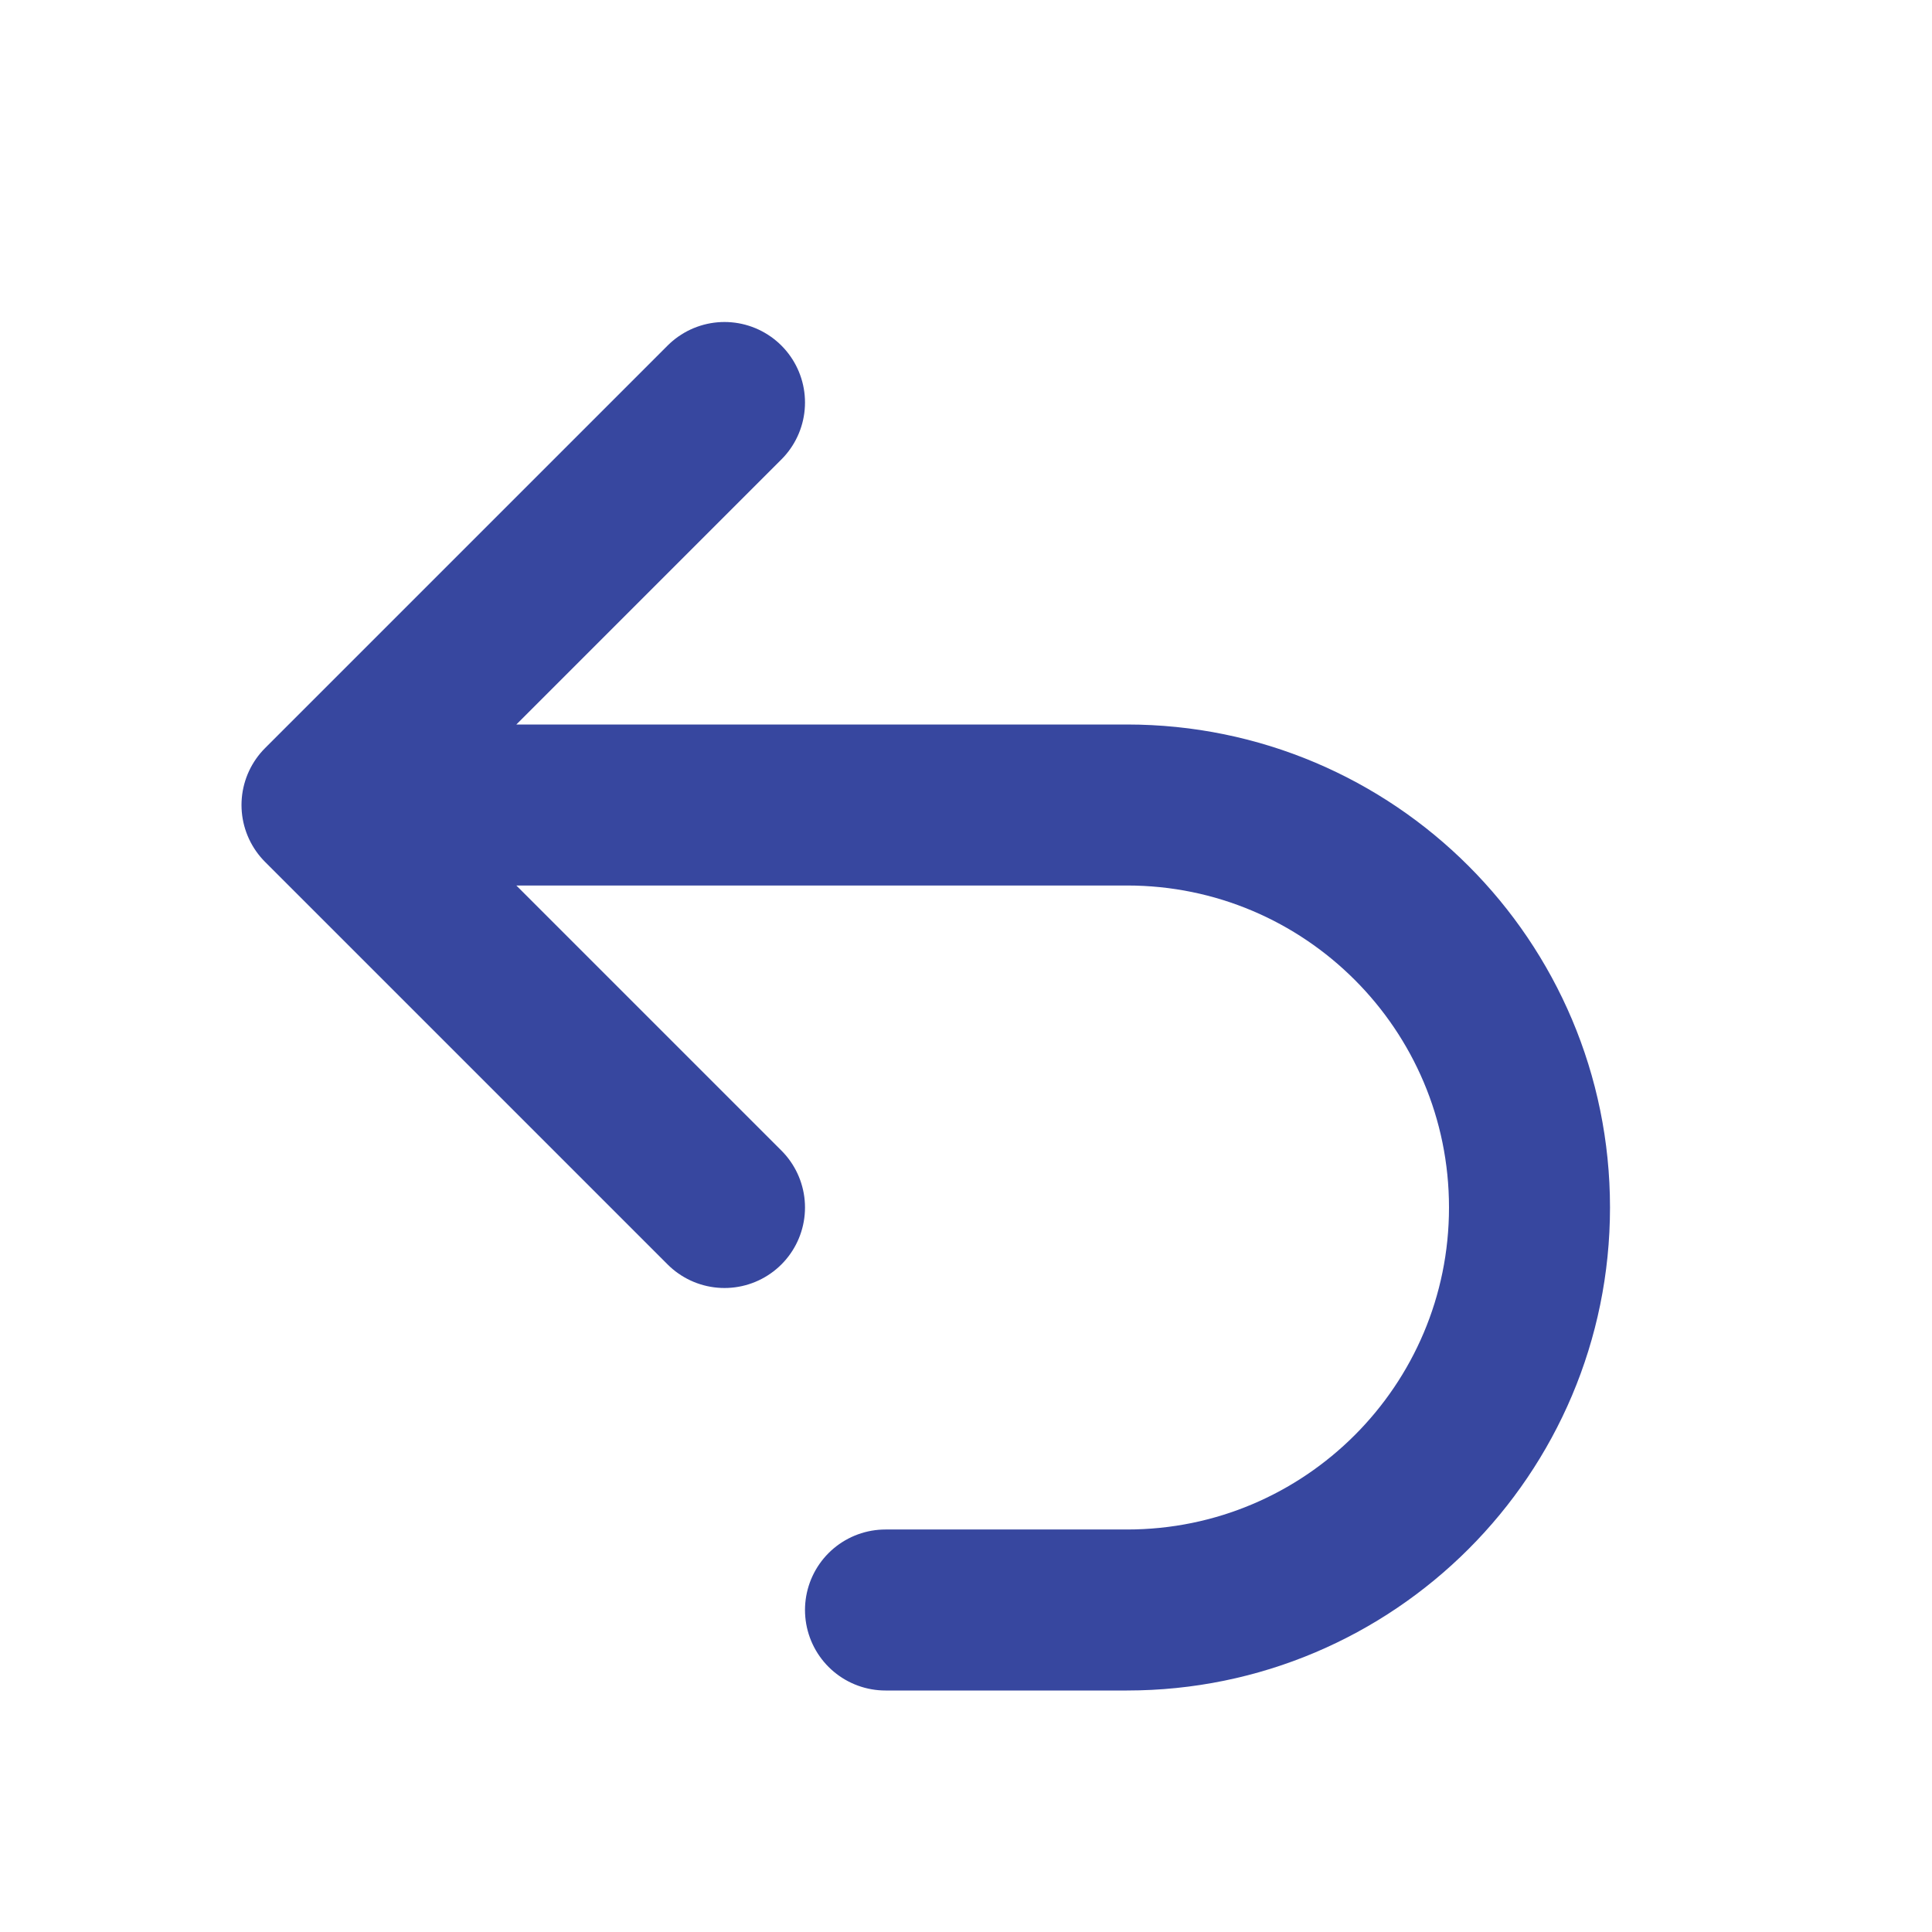
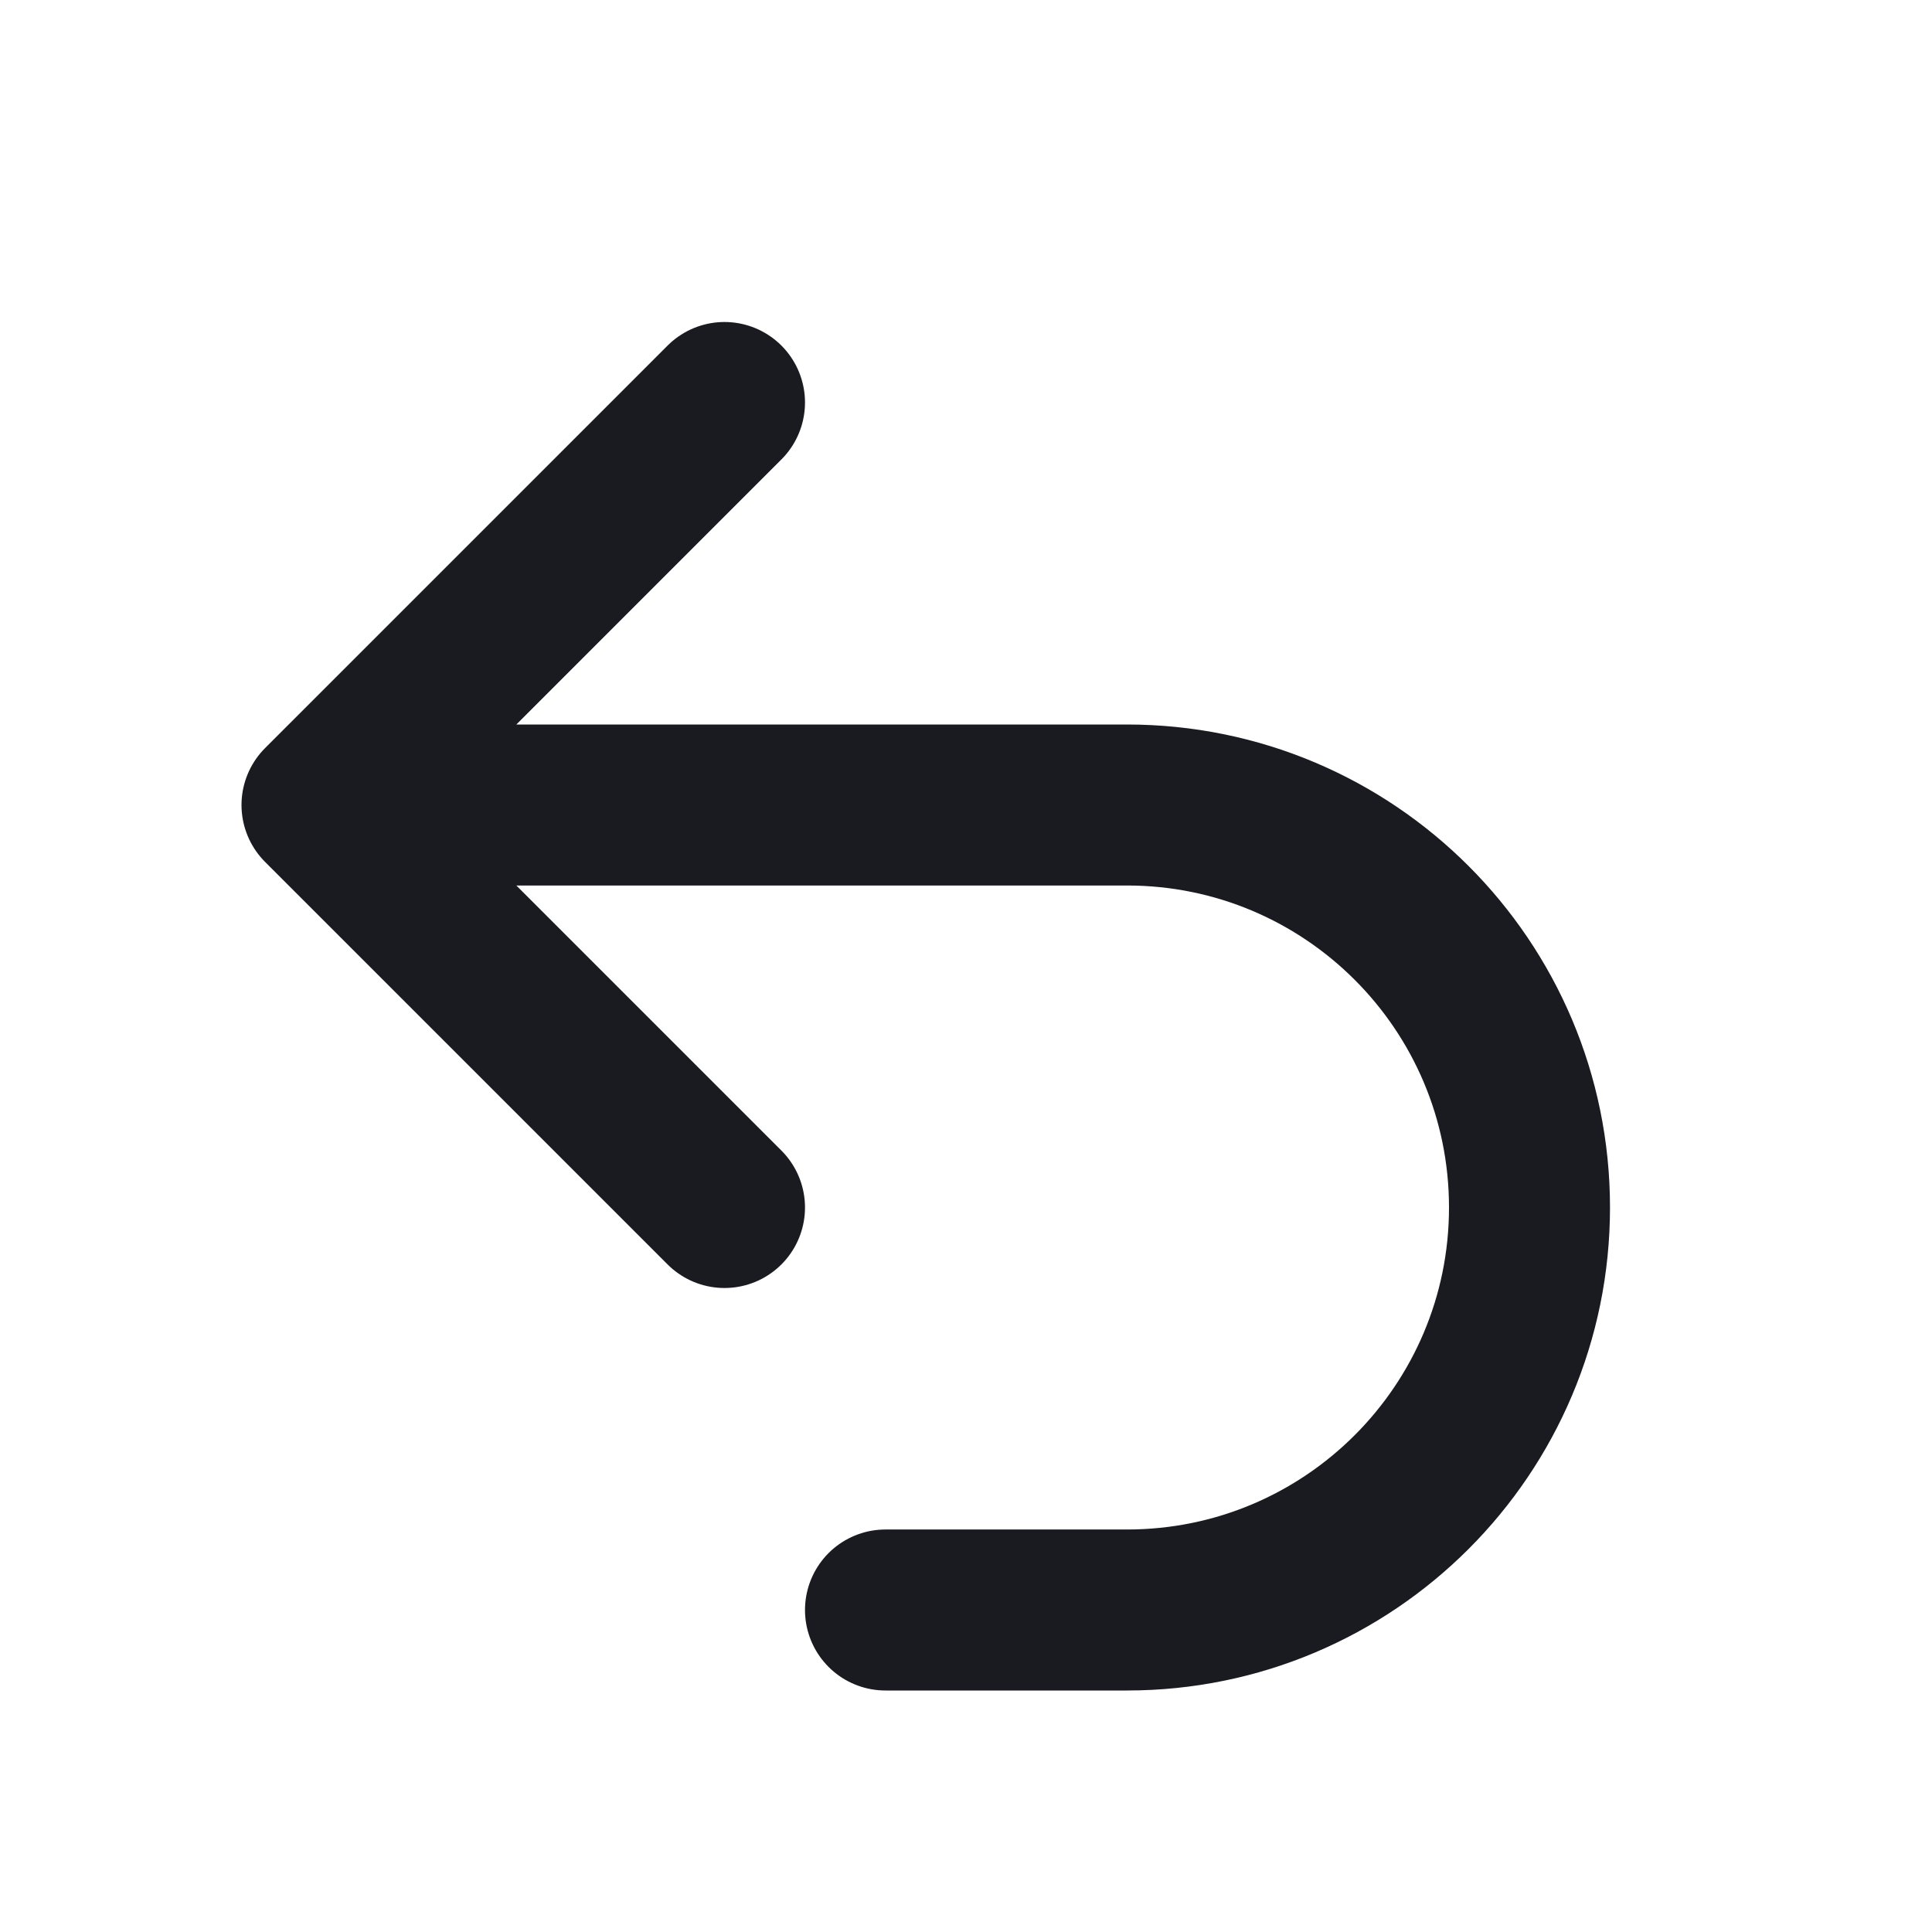
<svg xmlns="http://www.w3.org/2000/svg" width="24" height="24" viewBox="0 0 24 24">
-   <path d="M9 5 4 10l5 5M4 10h10a5 5 0 0 1 0 10h-3" fill="none" stroke="#37479F" stroke-width="2" stroke-linecap="round" stroke-linejoin="round" />
+   <path d="M9 5 4 10l5 5M4 10h10a5 5 0 0 1 0 10h-3" fill="none" stroke="#1A1B21" stroke-width="2" stroke-linecap="round" stroke-linejoin="round" />
</svg>
